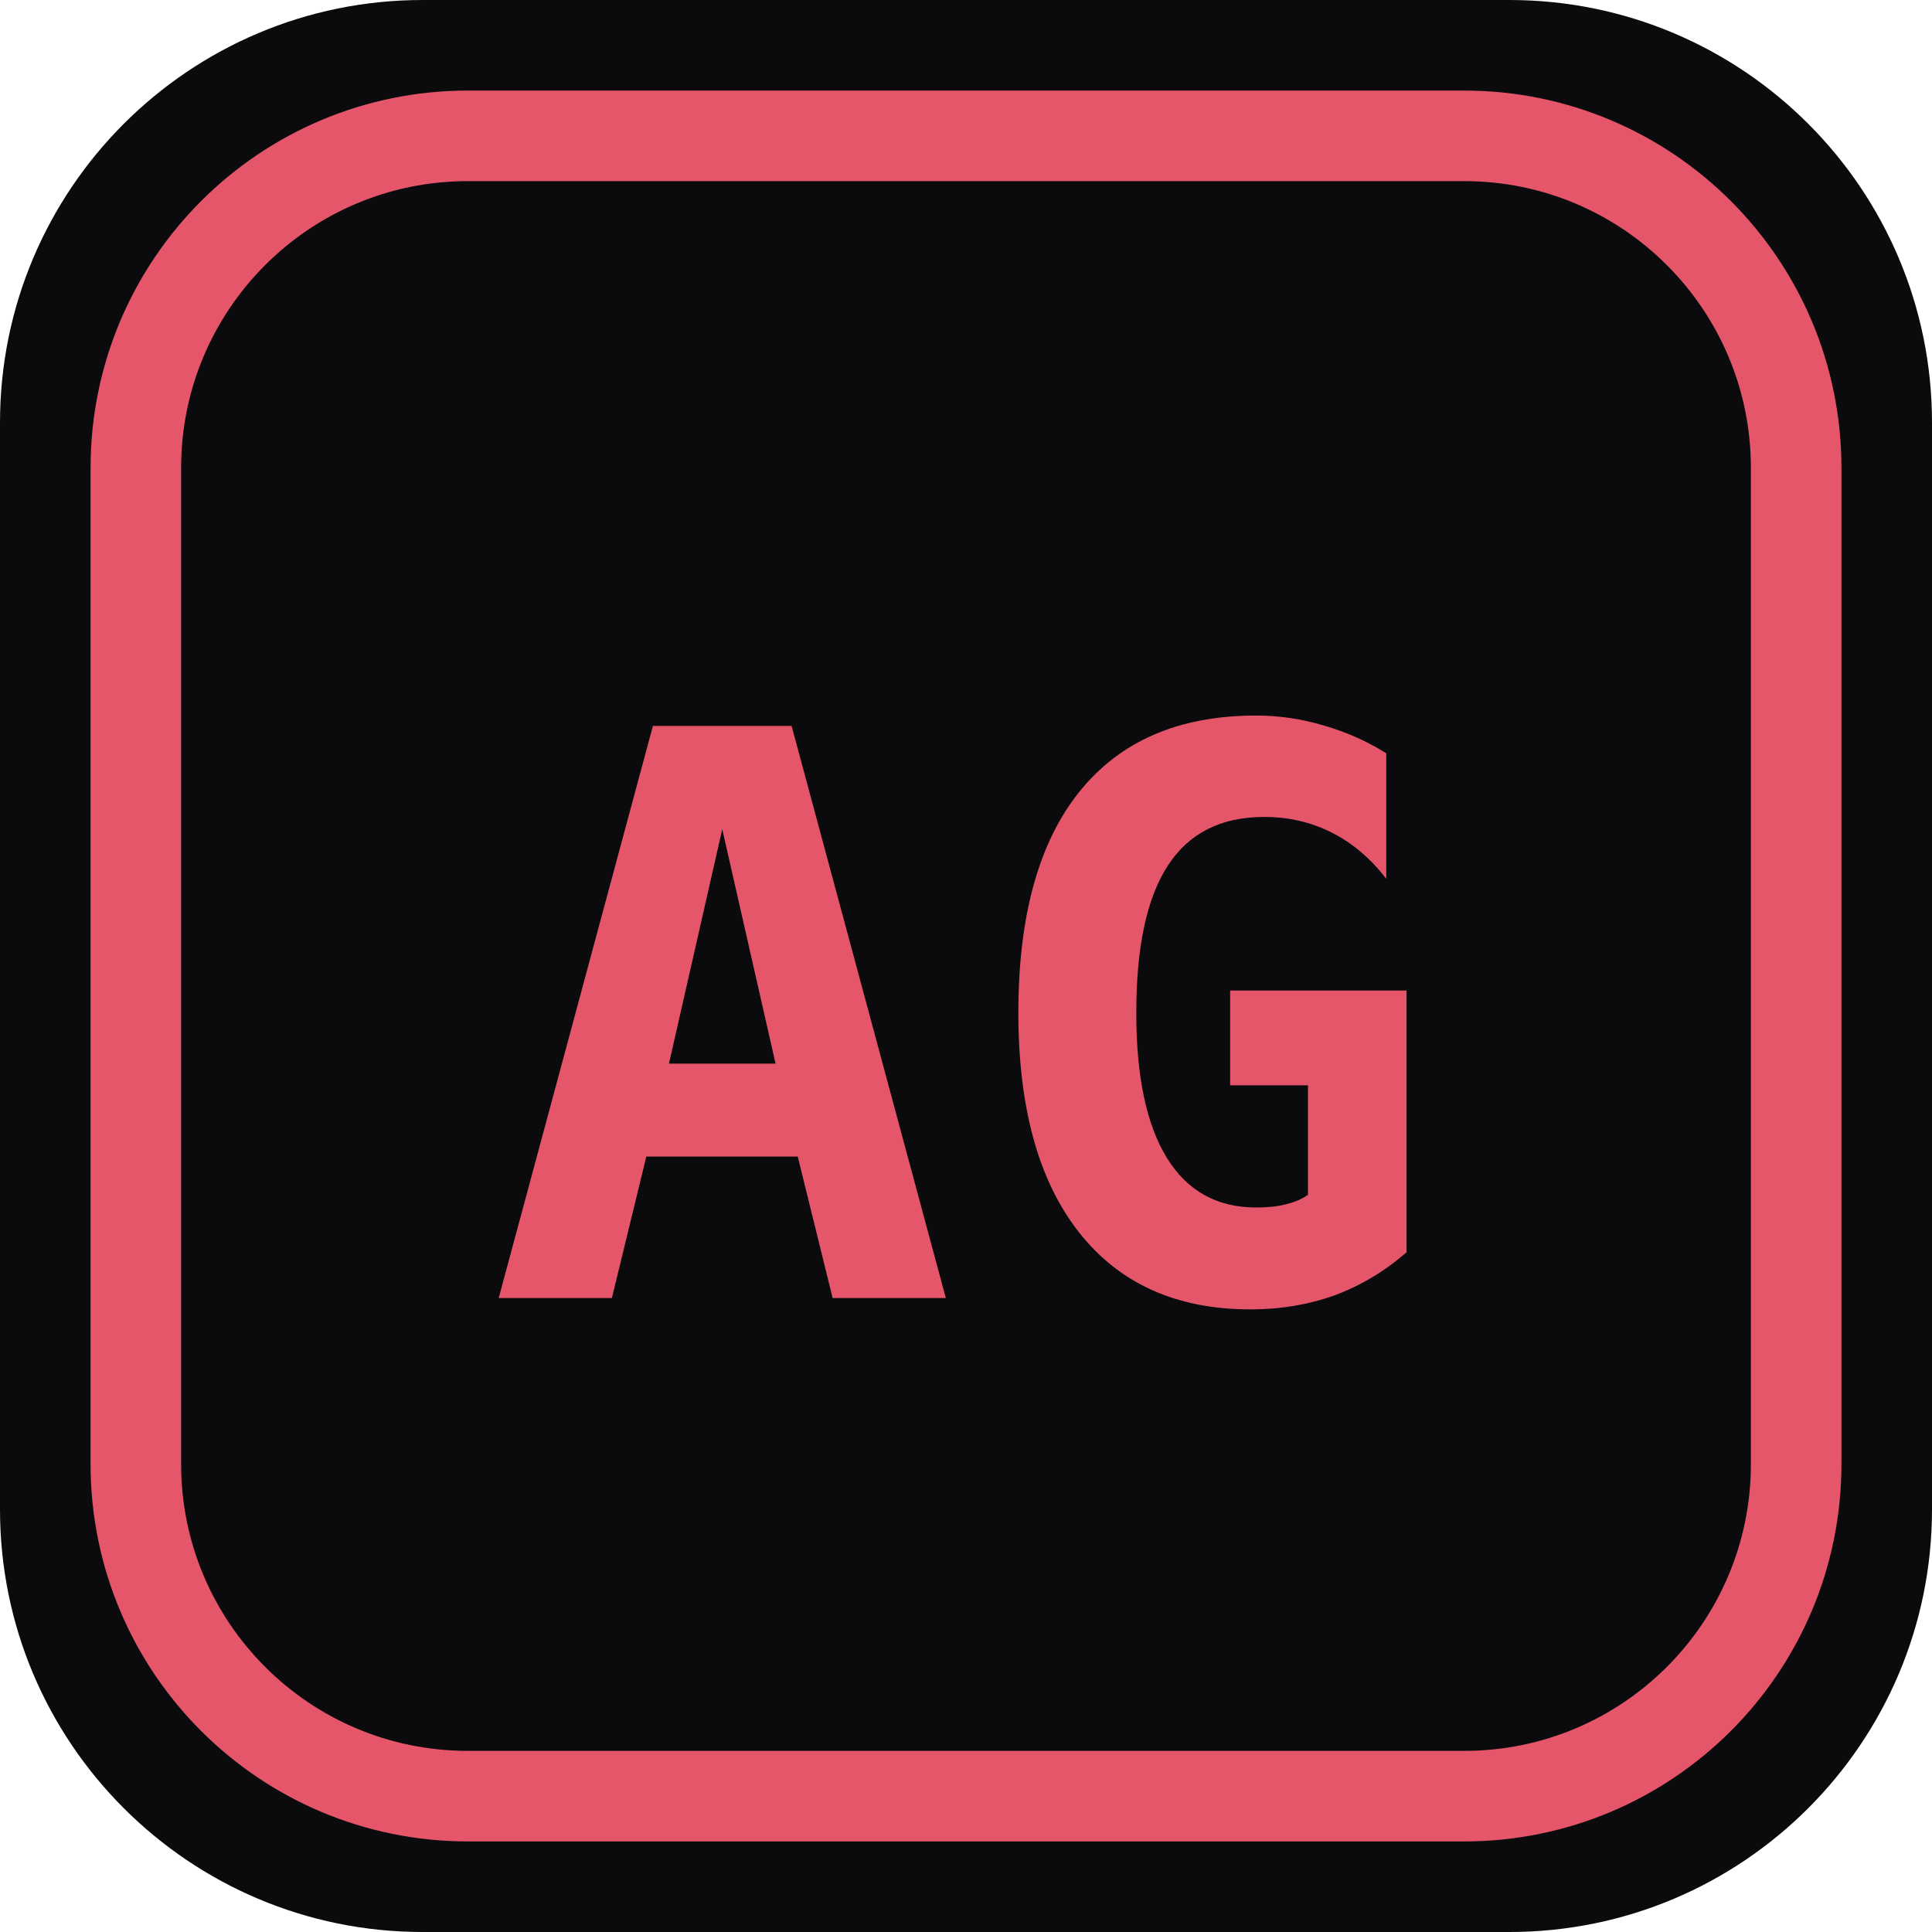
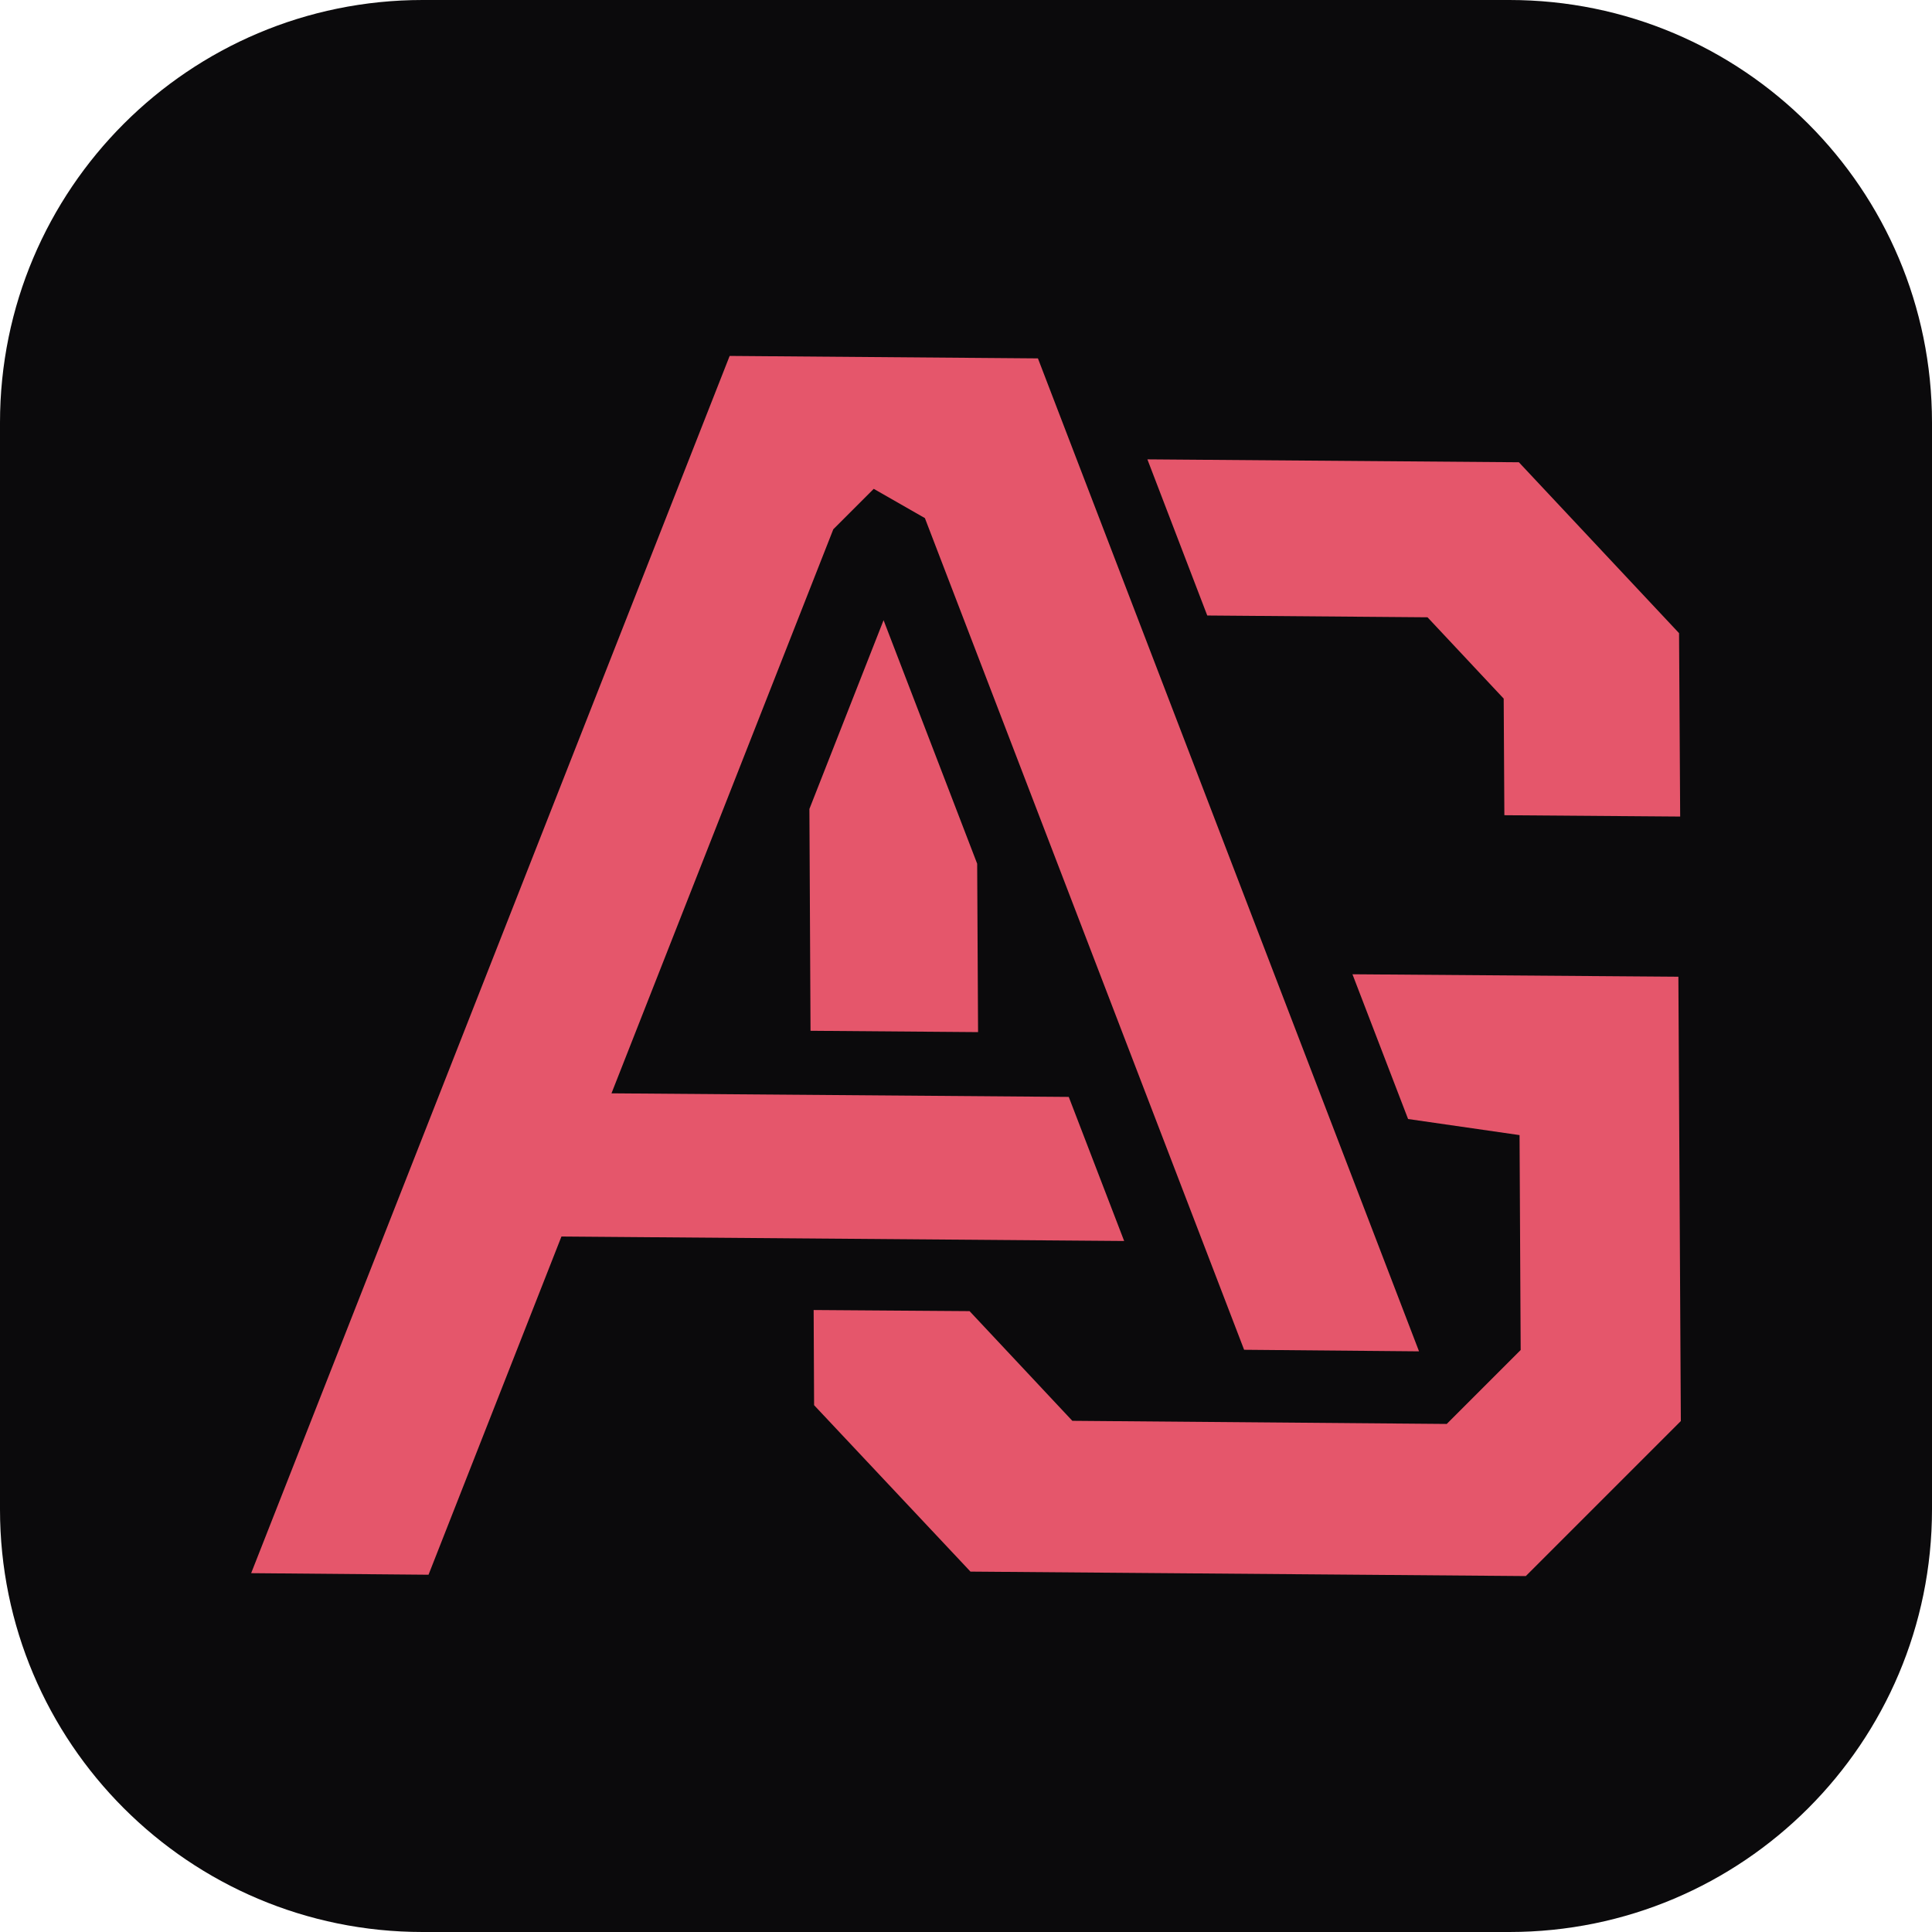
- <svg xmlns="http://www.w3.org/2000/svg" viewBox="0 0 64 64">
+ <svg xmlns="http://www.w3.org/2000/svg" viewBox="0 0 64 64" role="img" aria-label="AG">
  <rect width="64" height="64" rx="14" fill="#0B0A0C" />
-   <rect x="4.5" y="4.5" width="55" height="55" rx="11" fill="none" stroke="#E5566B" stroke-width="3" />
-   <text x="32" y="43" font-family="'JetBrains Mono', ui-monospace, 'Consolas', monospace" font-size="26" font-weight="700" letter-spacing="0.5" text-anchor="middle" fill="#E5566B">AG</text>
+   <g transform="translate(32 32) scale(0.74) translate(-32 -32)">
+     <path d="M35.22 4.80L52.28 49.25L44.45 49.18L30.16 11.95L27.87 10.64L26.06 12.45L16.13 37.70L36.60 37.86L39.08 44.31L13.89 44.11L7.94 59.25L0.00 59.18L21.42 4.69Z M56.75 9.45L63.92 17.10L63.97 25.31L56.10 25.25L56.07 20.03L52.66 16.39L42.80 16.31L40.12 9.32Z M32.50 27.42L32.54 34.96L25.04 34.90L24.99 24.97L28.31 16.52Z M63.89 32.48L64.00 52.37L57.06 59.31L32.20 59.11L25.20 51.66L25.18 47.40L32.16 47.45L36.76 52.36L53.52 52.50L56.83 49.19L56.78 39.57L51.79 38.85L49.30 32.37Z" fill="#E5566B" fill-rule="evenodd" />
+   </g>
</svg>
